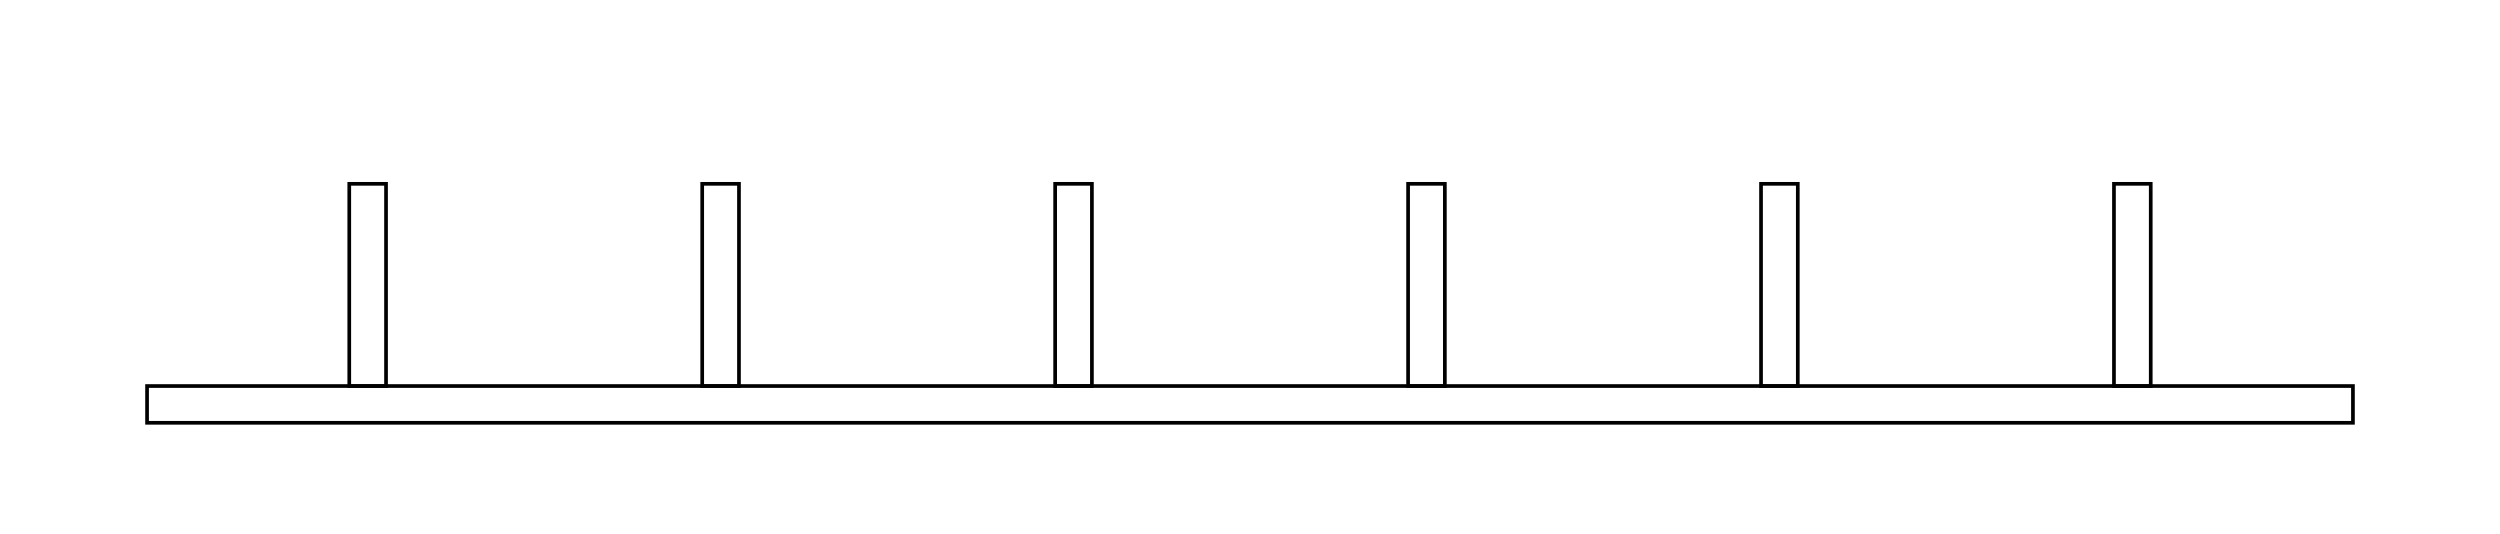
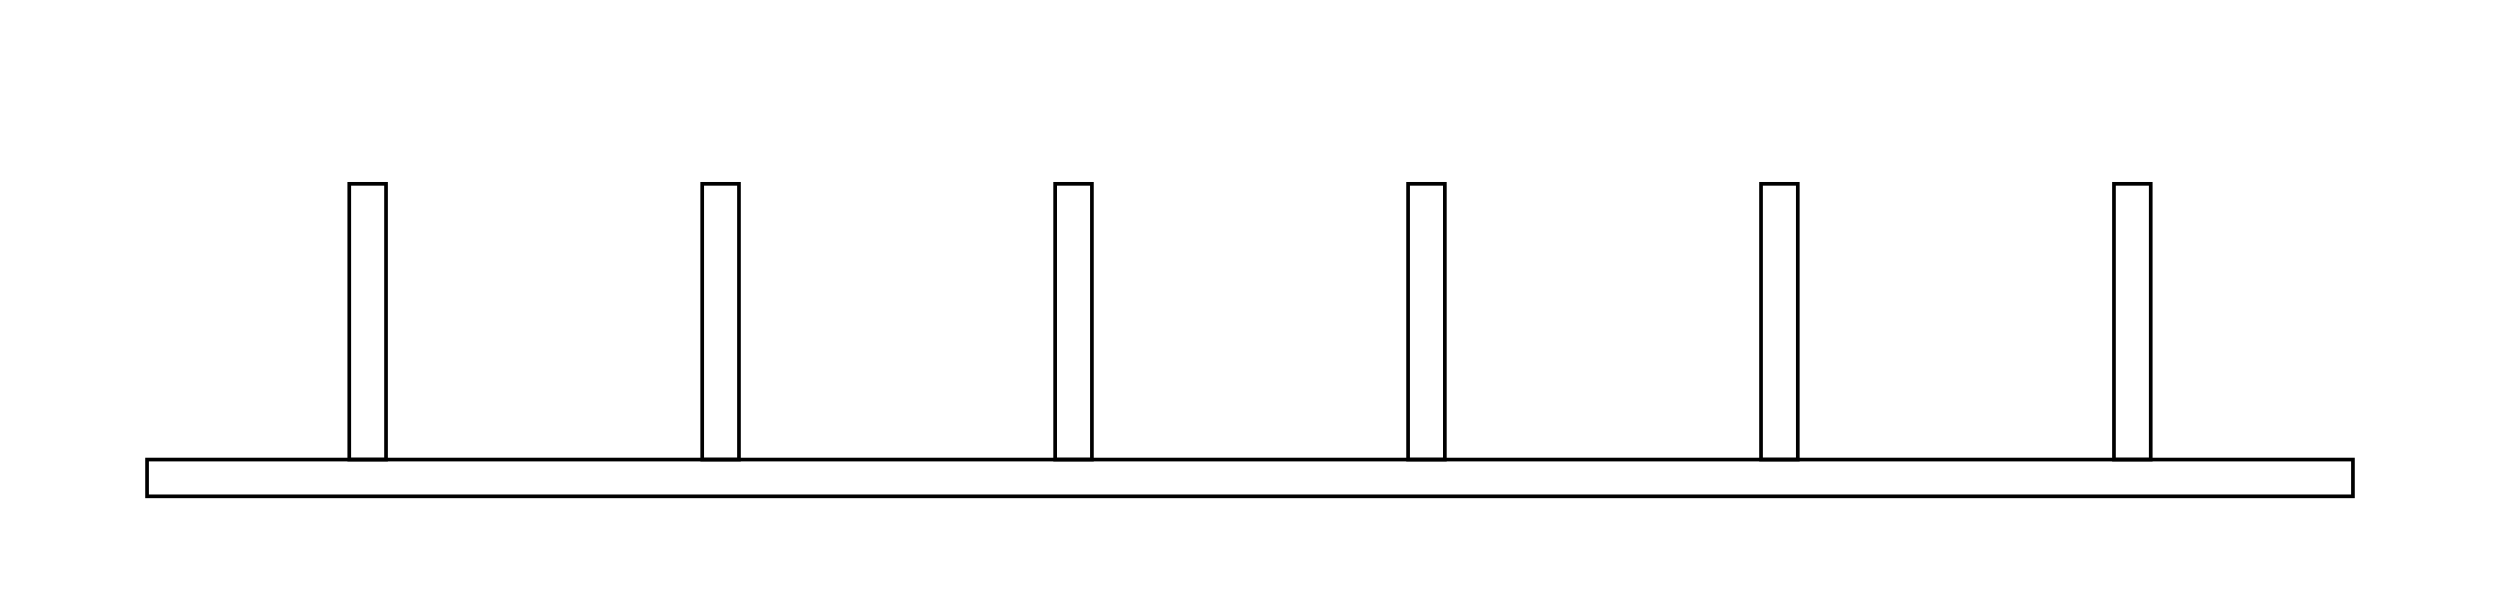
- <svg xmlns="http://www.w3.org/2000/svg" width="136mm" height="29mm" viewBox="-68 -21 136 29">
+ <svg xmlns="http://www.w3.org/2000/svg" width="136mm" height="33mm" viewBox="-68 -25 136 33">
  <g id="front">
    <rect x="-60" y="0" width="120" height="2" fill="none" stroke="#000" stroke-width="0.2" />
-     <rect x="-49" y="-11" width="2" height="11" fill="none" stroke="#000" stroke-width="0.2" />
-     <rect x="-29.8" y="-11" width="2" height="11" fill="none" stroke="#000" stroke-width="0.2" />
-     <rect x="-10.6" y="-11" width="2" height="11" fill="none" stroke="#000" stroke-width="0.2" />
-     <rect x="8.6" y="-11" width="2" height="11" fill="none" stroke="#000" stroke-width="0.2" />
-     <rect x="27.8" y="-11" width="2" height="11" fill="none" stroke="#000" stroke-width="0.2" />
-     <rect x="47" y="-11" width="2" height="11" fill="none" stroke="#000" stroke-width="0.2" />
+     <rect x="-49" y="-15" width="2" height="15" fill="none" stroke="#000" stroke-width="0.2" />
+     <rect x="-29.8" y="-15" width="2" height="15" fill="none" stroke="#000" stroke-width="0.2" />
+     <rect x="-10.6" y="-15" width="2" height="15" fill="none" stroke="#000" stroke-width="0.2" />
+     <rect x="8.6" y="-15" width="2" height="15" fill="none" stroke="#000" stroke-width="0.2" />
+     <rect x="27.8" y="-15" width="2" height="15" fill="none" stroke="#000" stroke-width="0.2" />
+     <rect x="47" y="-15" width="2" height="15" fill="none" stroke="#000" stroke-width="0.2" />
  </g>
</svg>
